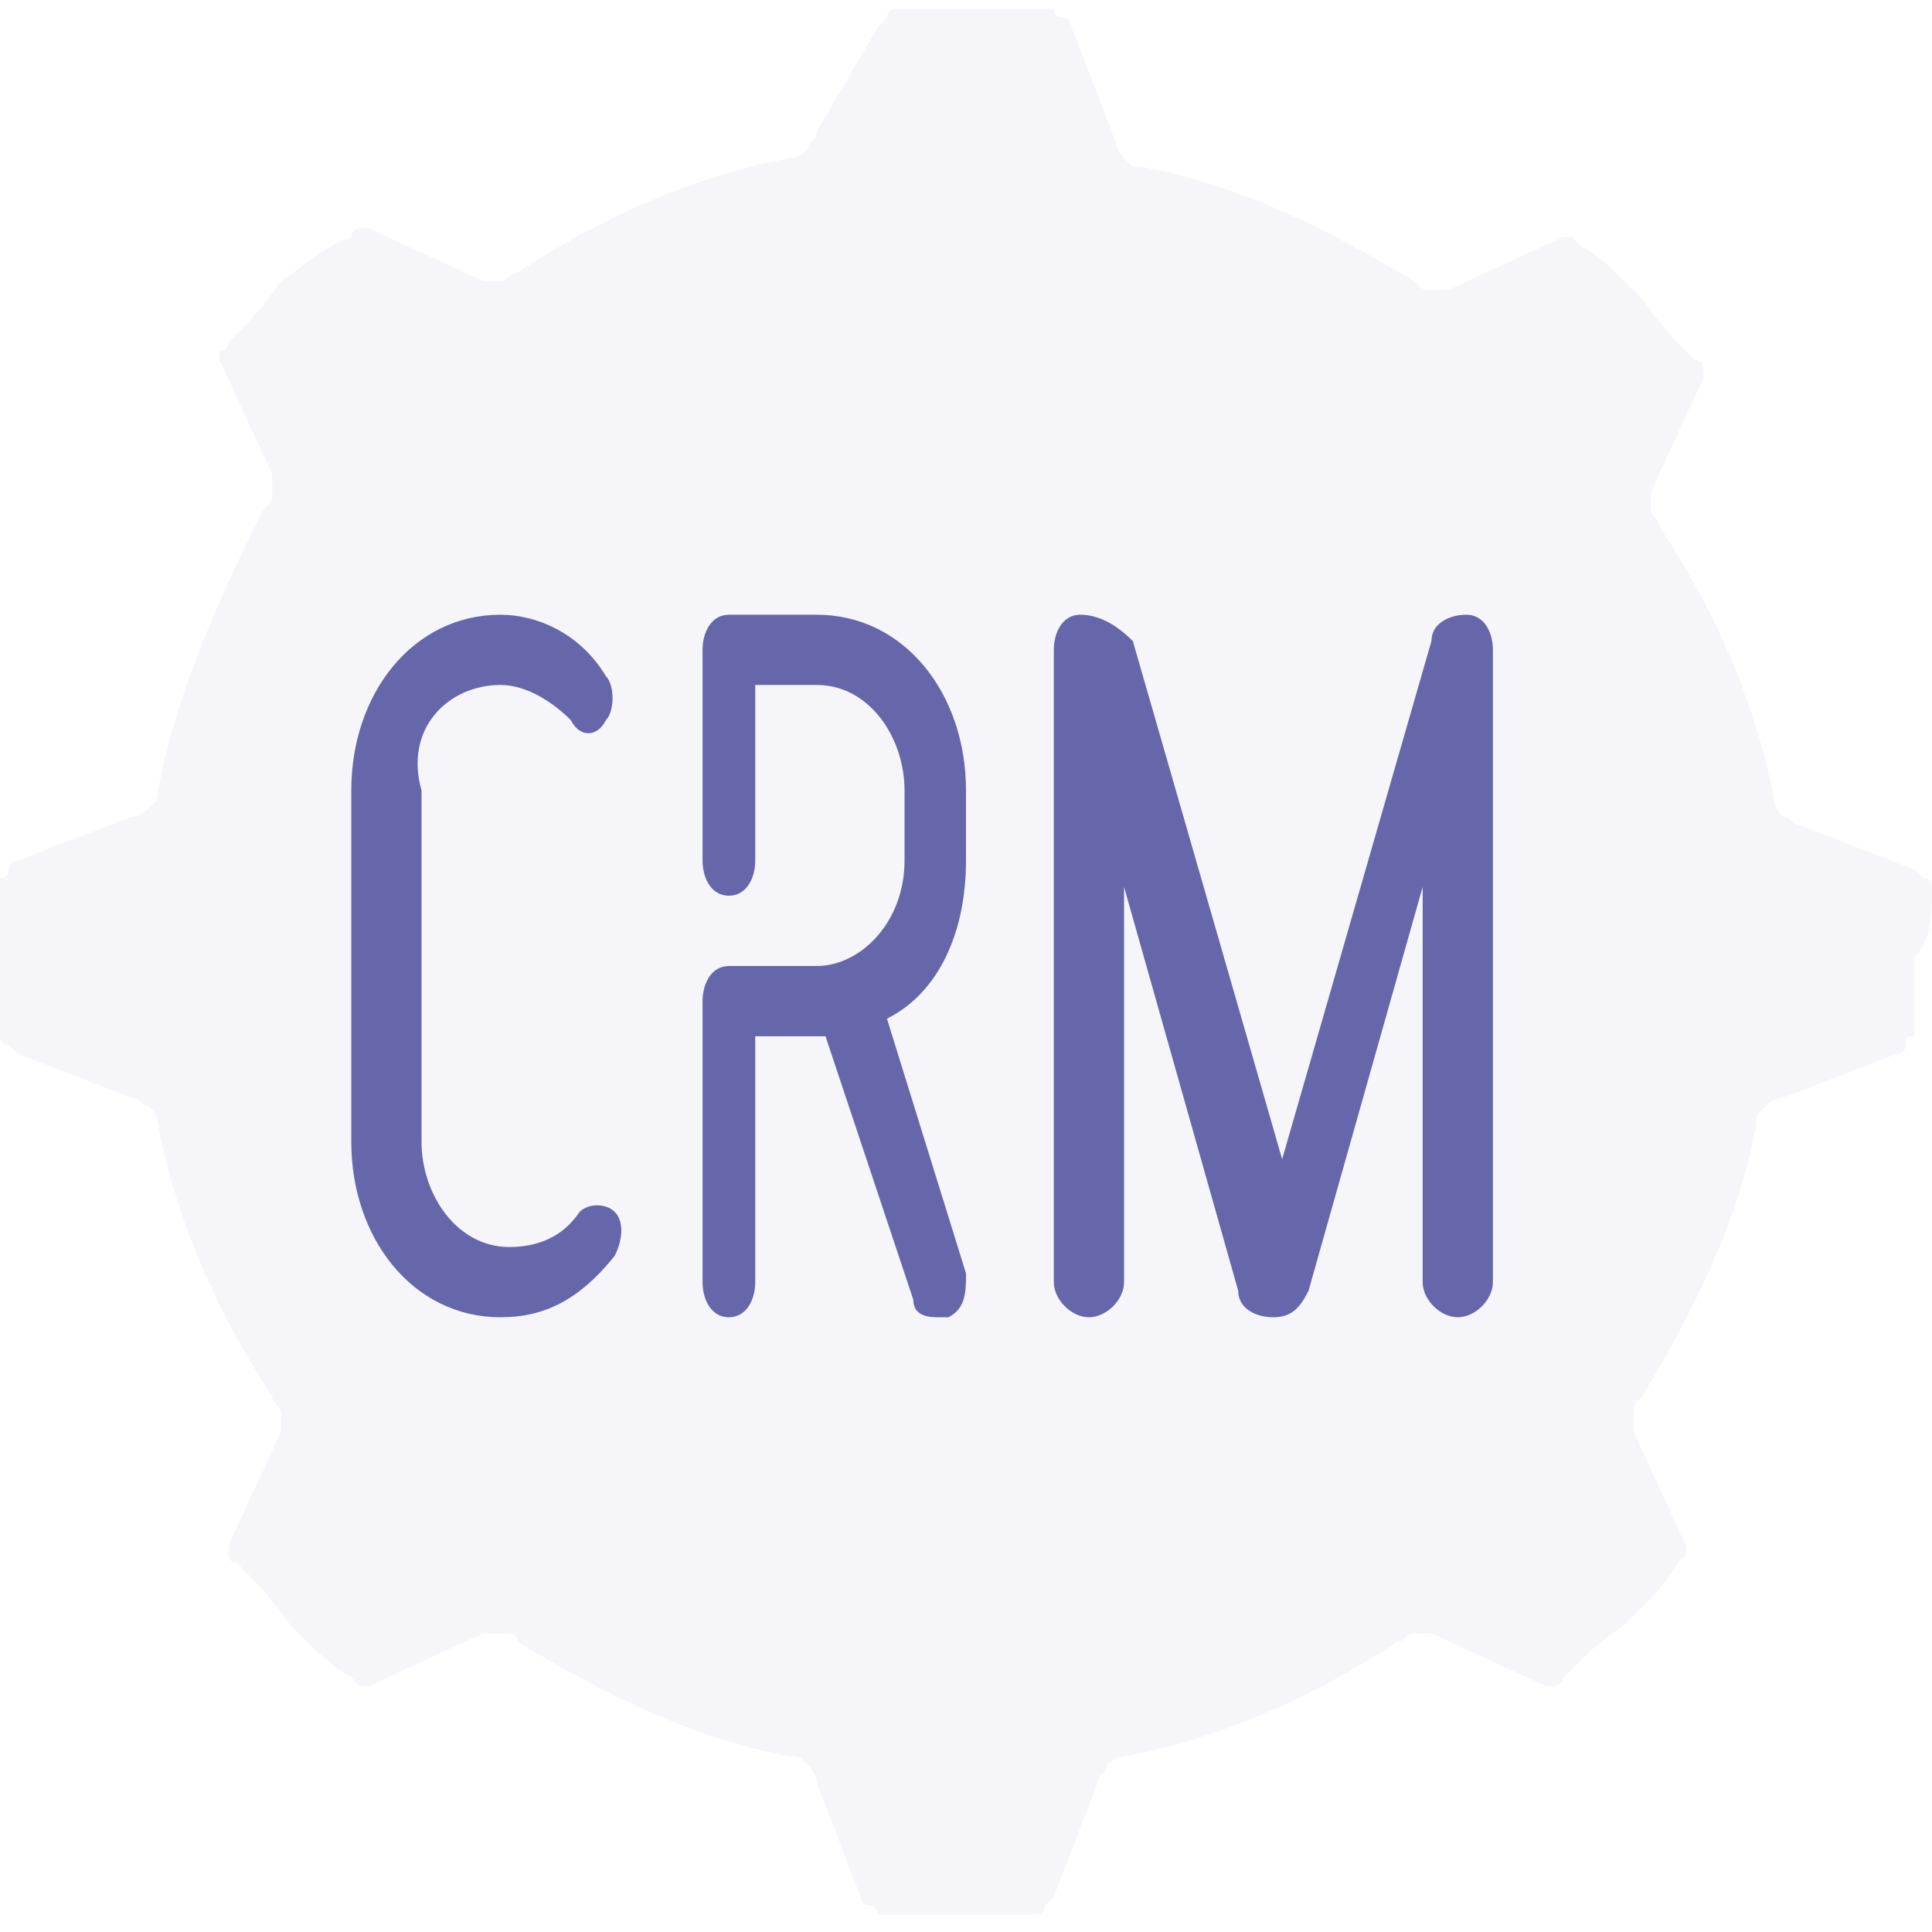
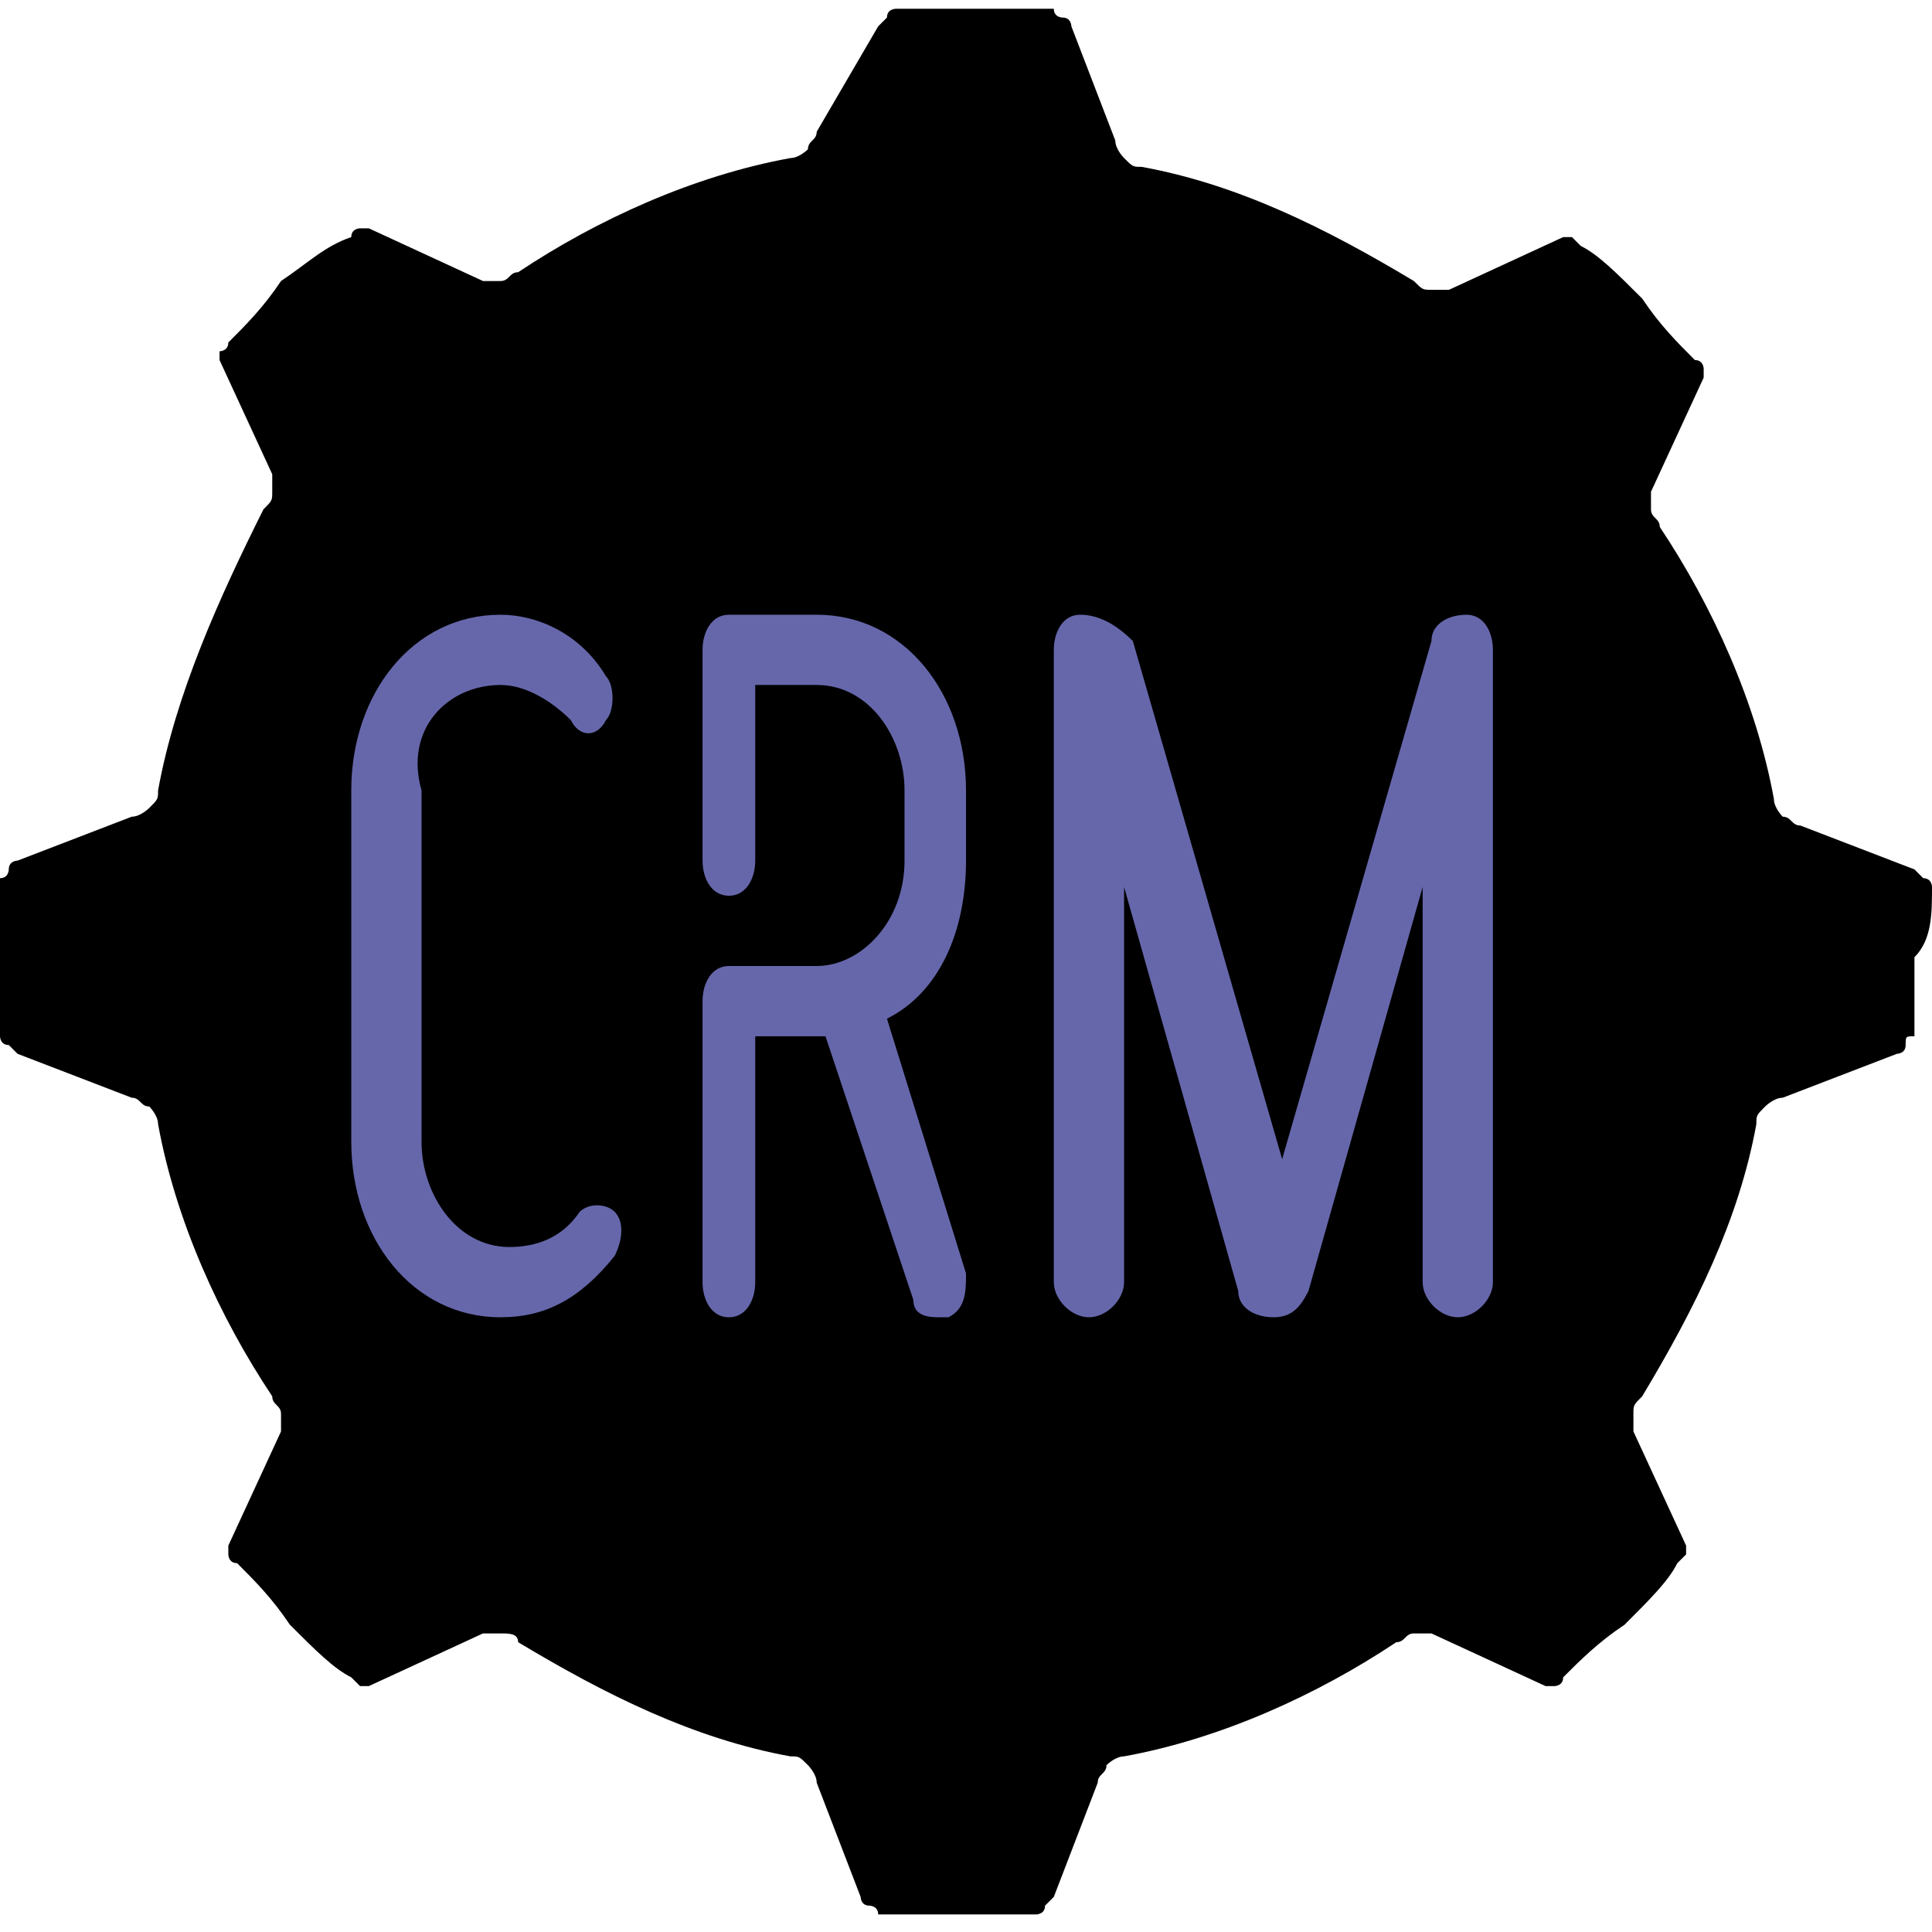
<svg xmlns="http://www.w3.org/2000/svg" xmlns:xlink="http://www.w3.org/1999/xlink" version="1.1" id="Layer_1" x="0px" y="0px" viewBox="0 0 22 22" style="enable-background:new 0 0 22 22;" xml:space="preserve">
  <style type="text/css">
        .st0 {
            clip-path: url(#SVGID_2_);
        }

        .st1 {
-             opacity: 0.6;
-             fill: #F0F0F7;
+             /* opacity: 0.6; */
+             /* fill: #F0F0F7; */
+             fill: currentColor;
            enable-background: new;
        }

        .st2 {
            fill: #6667ab;
        }
    </style>
  <g>
    <defs>
      <rect id="SVGID_1_" width="22" height="22" />
    </defs>
    <clipPath id="SVGID_2_">
      <use xlink:href="#SVGID_1_" style="overflow:visible;" />
    </clipPath>
    <g class="st0">
      <path class="st1" d="M22,10.1c0,0,0-0.1-0.1-0.1c0,0-0.1-0.1-0.1-0.1l-1.3-0.5c-0.1,0-0.1-0.1-0.2-0.1c0,0-0.1-0.1-0.1-0.2    c-0.2-1.1-0.7-2.2-1.3-3.1c0-0.1-0.1-0.1-0.1-0.2c0-0.1,0-0.1,0-0.2l0.6-1.3c0,0,0-0.1,0-0.1c0,0,0-0.1-0.1-0.1    c-0.2-0.2-0.4-0.4-0.6-0.7c-0.3-0.3-0.5-0.5-0.7-0.6c0,0-0.1-0.1-0.1-0.1c0,0-0.1,0-0.1,0l-1.3,0.6c-0.1,0-0.1,0-0.2,0    c-0.1,0-0.1,0-0.2-0.1c-1-0.6-2-1.1-3.1-1.3c-0.1,0-0.1,0-0.2-0.1c0,0-0.1-0.1-0.1-0.2l-0.5-1.3c0,0,0-0.1-0.1-0.1    c0,0-0.1,0-0.1-0.1c-0.3,0-0.6,0-0.9,0s-0.7,0-0.9,0c0,0-0.1,0-0.1,0.1c0,0-0.1,0.1-0.1,0.1L9.3,1.5c0,0.1-0.1,0.1-0.1,0.2    c0,0-0.1,0.1-0.2,0.1C7.9,2,6.8,2.5,5.9,3.1c-0.1,0-0.1,0.1-0.2,0.1c-0.1,0-0.1,0-0.2,0L4.2,2.6c0,0-0.1,0-0.1,0    c0,0-0.1,0-0.1,0.1C3.7,2.8,3.5,3,3.2,3.2C3,3.5,2.8,3.7,2.6,3.9C2.6,4,2.5,4,2.5,4c0,0,0,0.1,0,0.1l0.6,1.3c0,0.1,0,0.1,0,0.2    c0,0.1,0,0.1-0.1,0.2C2.5,6.8,2,7.9,1.8,9c0,0.1,0,0.1-0.1,0.2c0,0-0.1,0.1-0.2,0.1L0.2,9.8c0,0-0.1,0-0.1,0.1c0,0,0,0.1-0.1,0.1    c0,0.3,0,0.6,0,0.9c0,0.3,0,0.6,0,0.9c0,0,0,0.1,0.1,0.1c0,0,0.1,0.1,0.1,0.1l1.3,0.5c0.1,0,0.1,0.1,0.2,0.1c0,0,0.1,0.1,0.1,0.2    c0.2,1.1,0.7,2.2,1.3,3.1c0,0.1,0.1,0.1,0.1,0.2c0,0.1,0,0.1,0,0.2l-0.6,1.3c0,0,0,0.1,0,0.1c0,0,0,0.1,0.1,0.1    c0.2,0.2,0.4,0.4,0.6,0.7c0.3,0.3,0.5,0.5,0.7,0.6c0,0,0.1,0.1,0.1,0.1c0,0,0.1,0,0.1,0l1.3-0.6c0,0,0.1,0,0.2,0    c0.1,0,0.2,0,0.2,0.1c1,0.6,2,1.1,3.1,1.3c0.1,0,0.1,0,0.2,0.1c0,0,0.1,0.1,0.1,0.2l0.5,1.3c0,0,0,0.1,0.1,0.1c0,0,0.1,0,0.1,0.1    c0.3,0,0.6,0,0.9,0c0.4,0,0.7,0,0.9,0c0,0,0.1,0,0.1-0.1c0,0,0.1-0.1,0.1-0.1l0.5-1.3c0-0.1,0.1-0.1,0.1-0.2c0,0,0.1-0.1,0.2-0.1    c1.1-0.2,2.2-0.7,3.1-1.3c0.1,0,0.1-0.1,0.2-0.1c0.1,0,0.1,0,0.2,0l1.3,0.6c0,0,0.1,0,0.1,0c0,0,0.1,0,0.1-0.1    c0.2-0.2,0.4-0.4,0.7-0.6c0.3-0.3,0.5-0.5,0.6-0.7c0,0,0.1-0.1,0.1-0.1c0,0,0-0.1,0-0.1l-0.6-1.3c0-0.1,0-0.1,0-0.2    c0-0.1,0-0.1,0.1-0.2c0.6-1,1.1-2,1.3-3.1c0-0.1,0-0.1,0.1-0.2c0,0,0.1-0.1,0.2-0.1l1.3-0.5c0,0,0.1,0,0.1-0.1s0-0.1,0.1-0.1    c0-0.3,0-0.6,0-0.9C22,10.7,22,10.4,22,10.1L22,10.1z" />
      <path class="st2" d="M5.7,7.8c0.3,0,0.6,0.2,0.8,0.4c0.1,0.2,0.3,0.2,0.4,0C7,8.1,7,7.8,6.9,7.7C6.6,7.2,6.1,7,5.7,7    C4.7,7,4,7.9,4,9v4c0,1.1,0.7,2,1.7,2c0.5,0,0.9-0.2,1.3-0.7c0.1-0.2,0.1-0.4,0-0.5c-0.1-0.1-0.3-0.1-0.4,0    c-0.2,0.3-0.5,0.4-0.8,0.4c-0.6,0-1-0.6-1-1.2V9C4.6,8.3,5.1,7.8,5.7,7.8z" />
      <path class="st2" d="M16.6,15c0.2,0,0.4-0.2,0.4-0.4V7.4C17,7.2,16.9,7,16.7,7c-0.2,0-0.4,0.1-0.4,0.3l-1.7,5.9l-1.7-5.9    C12.7,7.1,12.5,7,12.3,7C12.1,7,12,7.2,12,7.4v7.2c0,0.2,0.2,0.4,0.4,0.4s0.4-0.2,0.4-0.4v-4.5l1.3,4.6c0,0.2,0.2,0.3,0.4,0.3    c0.2,0,0.3-0.1,0.4-0.3l1.3-4.6v4.5C16.2,14.8,16.4,15,16.6,15z" />
      <path class="st2" d="M10.4,14.8c0,0.2,0.2,0.2,0.3,0.2c0,0,0.1,0,0.1,0c0.2-0.1,0.2-0.3,0.2-0.5l-0.9-2.9c0.6-0.3,0.9-1,0.9-1.8V9    c0-1.1-0.7-2-1.7-2h-1C8.1,7,8,7.2,8,7.4v2.4c0,0.2,0.1,0.4,0.3,0.4S8.6,10,8.6,9.8v-2h0.7c0.6,0,1,0.6,1,1.2v0.8    c0,0.7-0.5,1.2-1,1.2h-1C8.1,11,8,11.2,8,11.4v3.2C8,14.8,8.1,15,8.3,15s0.3-0.2,0.3-0.4v-2.8h0.7c0,0,0.1,0,0.1,0L10.4,14.8z" />
    </g>
  </g>
</svg>
